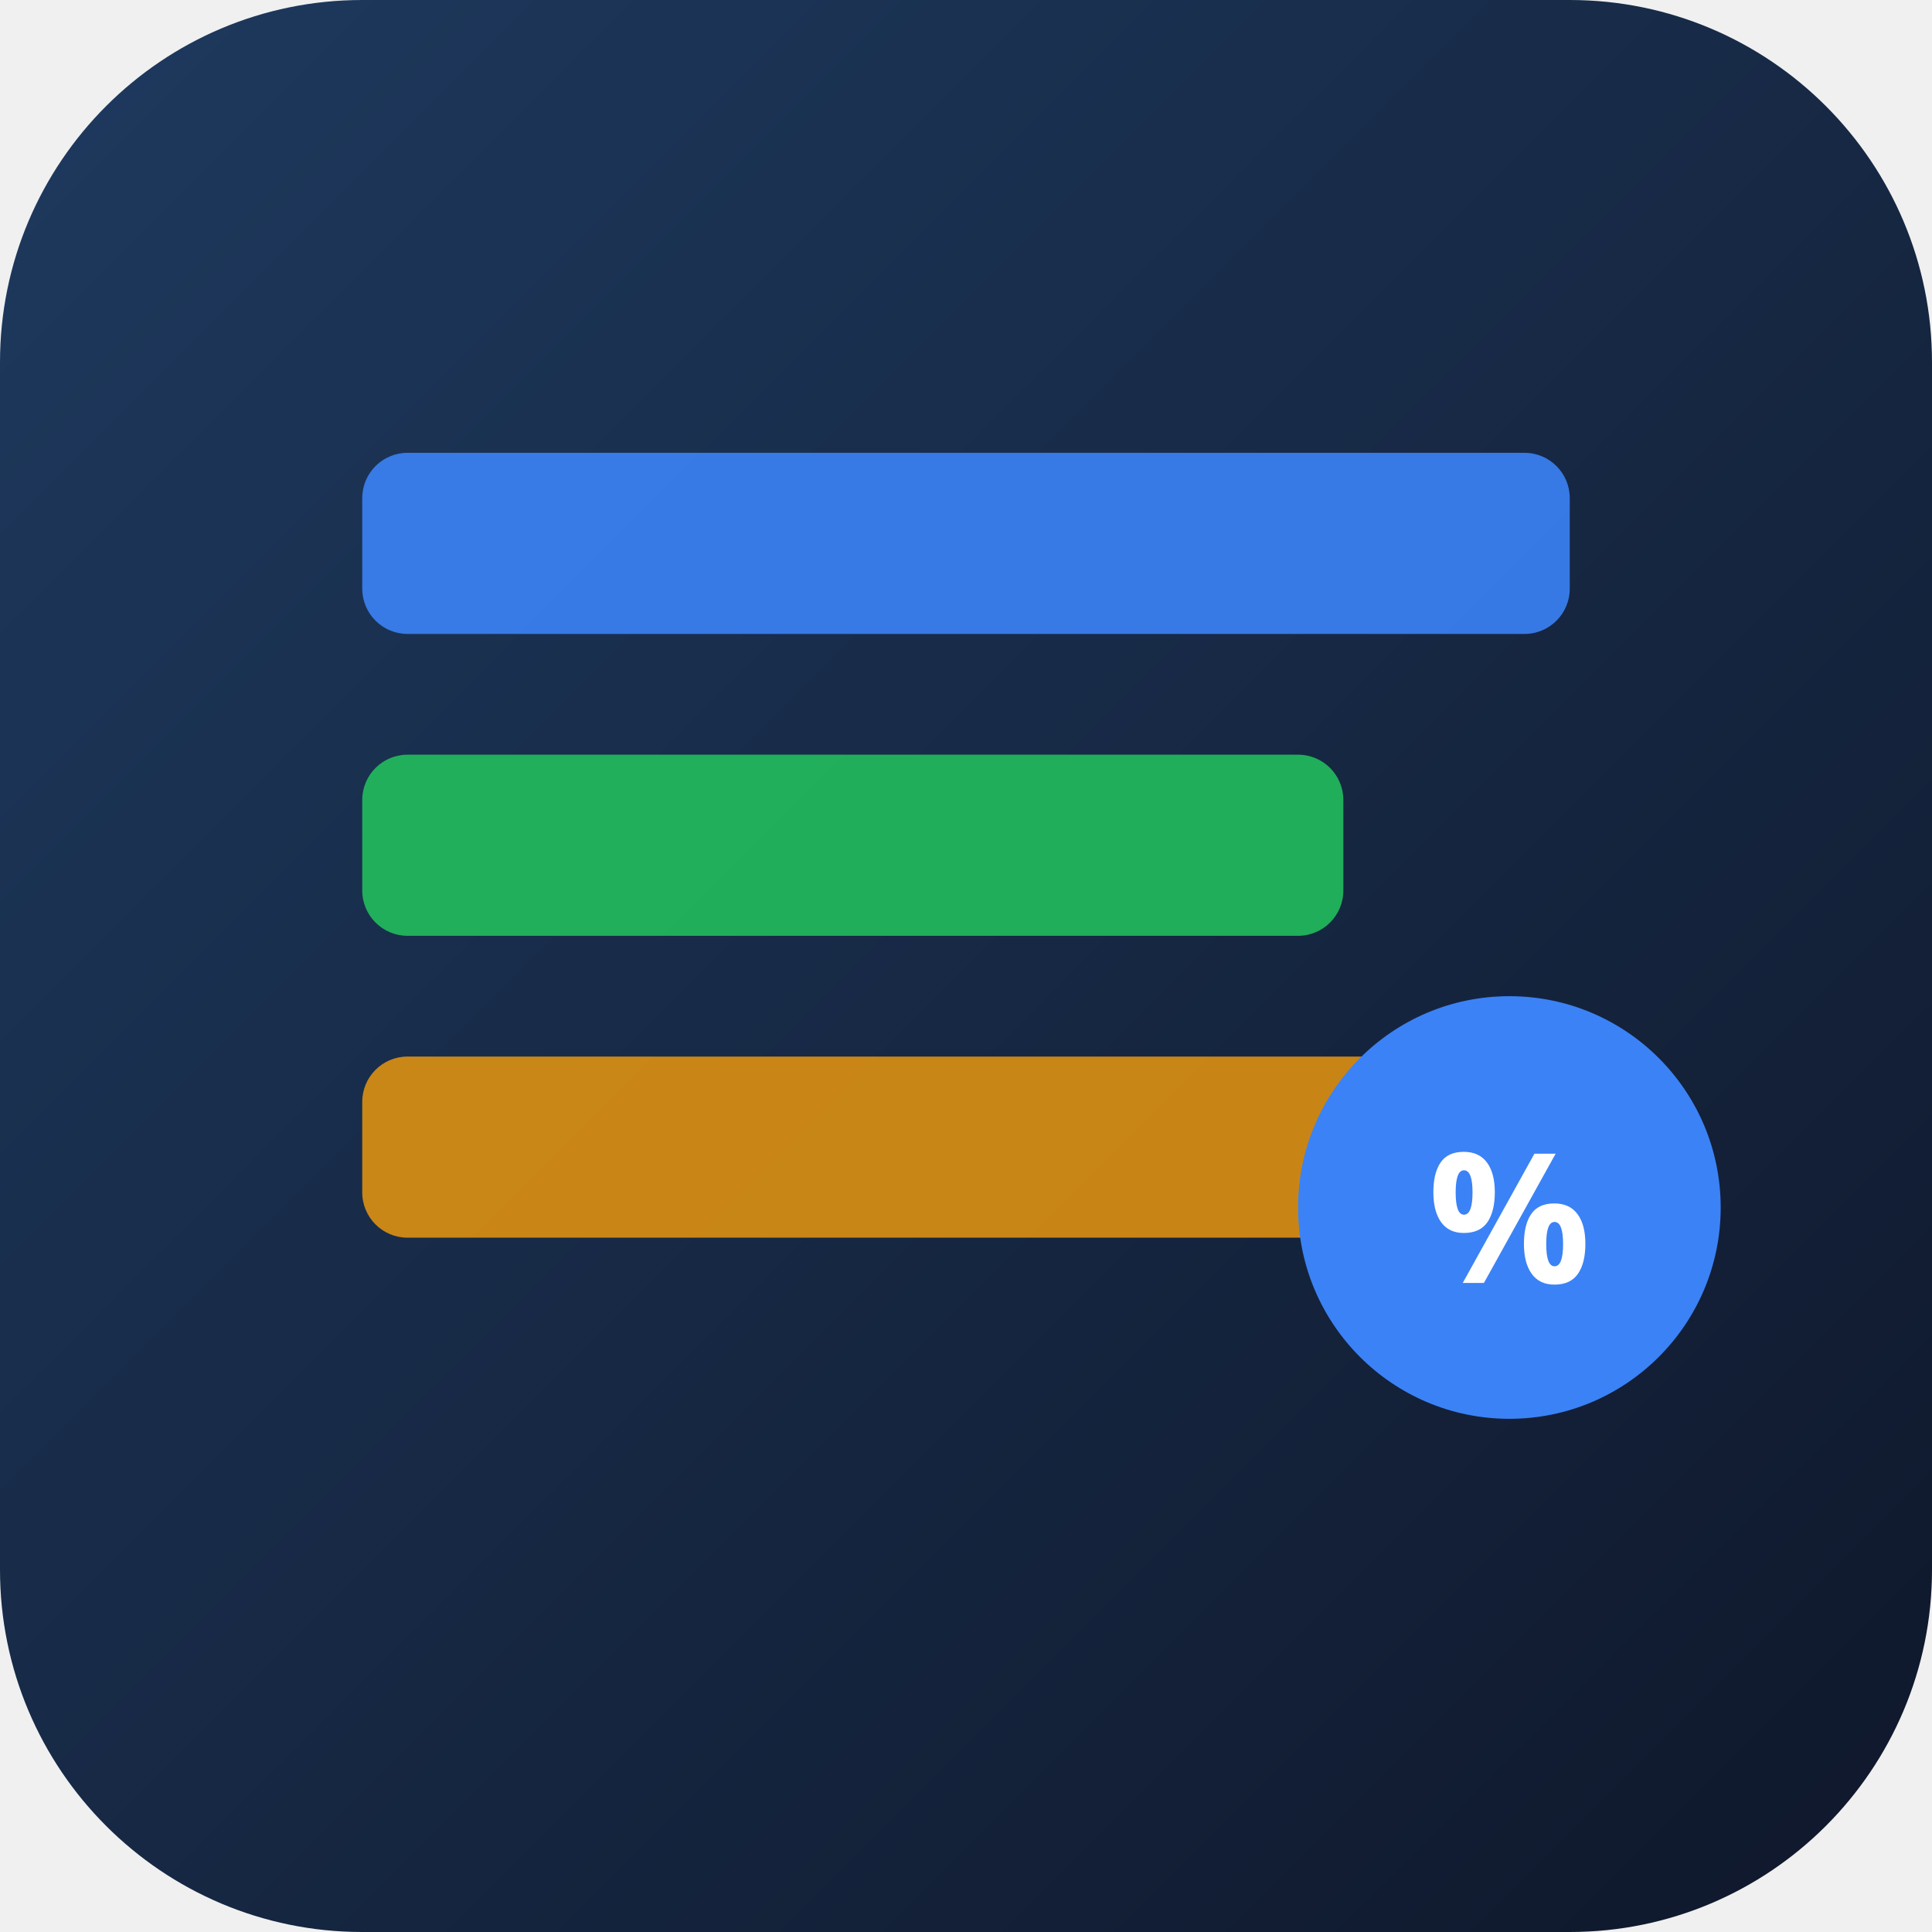
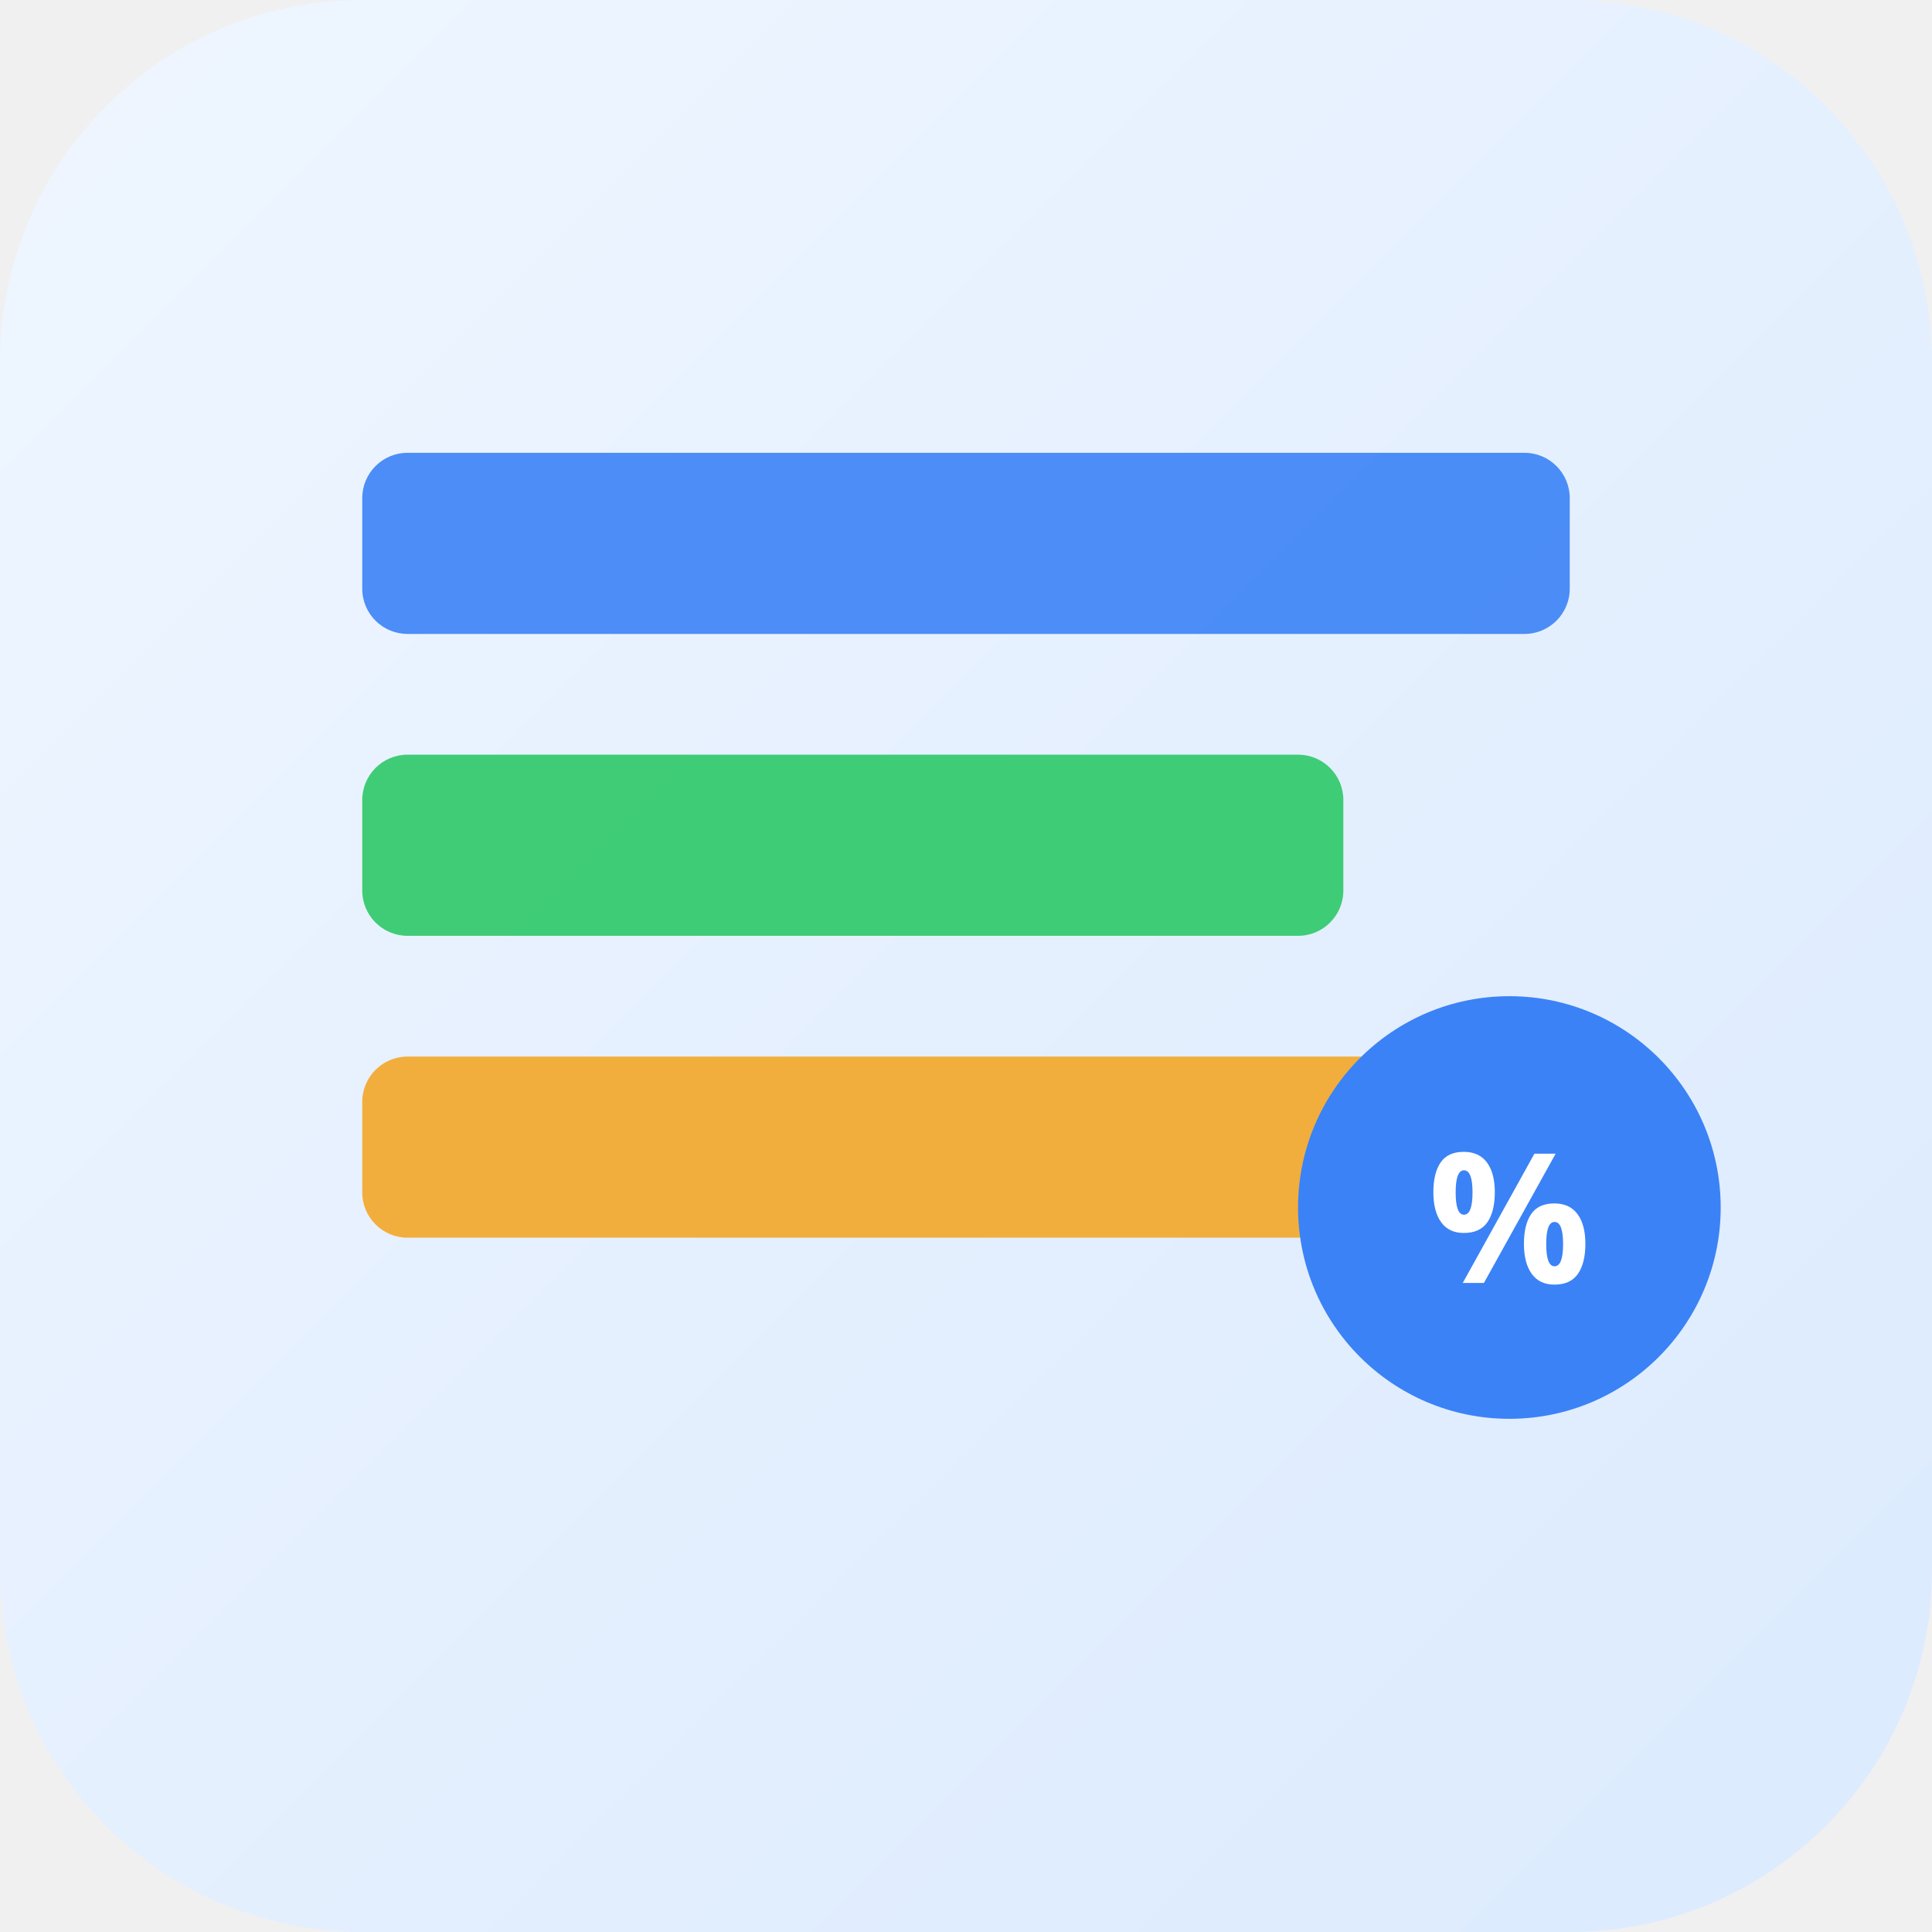
<svg xmlns="http://www.w3.org/2000/svg" viewBox="0 0 512 512">
  <defs>
    <linearGradient id="bg" x1="0%" y1="0%" x2="100%" y2="100%">
-       <stop offset="0%" style="stop-color:#1e3a5f" />
-       <stop offset="100%" style="stop-color:#0f172a" />
+       <stop offset="0%" style="stop-color:#eff6ff" />
+       <stop offset="100%" style="stop-color:#dbeafe" />
    </linearGradient>
  </defs>
  <rect width="512" height="512" rx="96" fill="url(#bg)" />
  <rect x="96" y="120" width="320" height="48" rx="12" fill="#3b82f6" opacity="0.9" />
  <rect x="96" y="200" width="260" height="48" rx="12" fill="#22c55e" opacity="0.85" />
  <rect x="96" y="280" width="300" height="48" rx="12" fill="#f59e0b" opacity="0.8" />
  <circle cx="400" cy="320" r="56" fill="#3b82f6" />
  <text x="400" y="340" text-anchor="middle" font-size="48" font-family="Segoe UI,sans-serif" fill="#fff" font-weight="700">%</text>
</svg>
